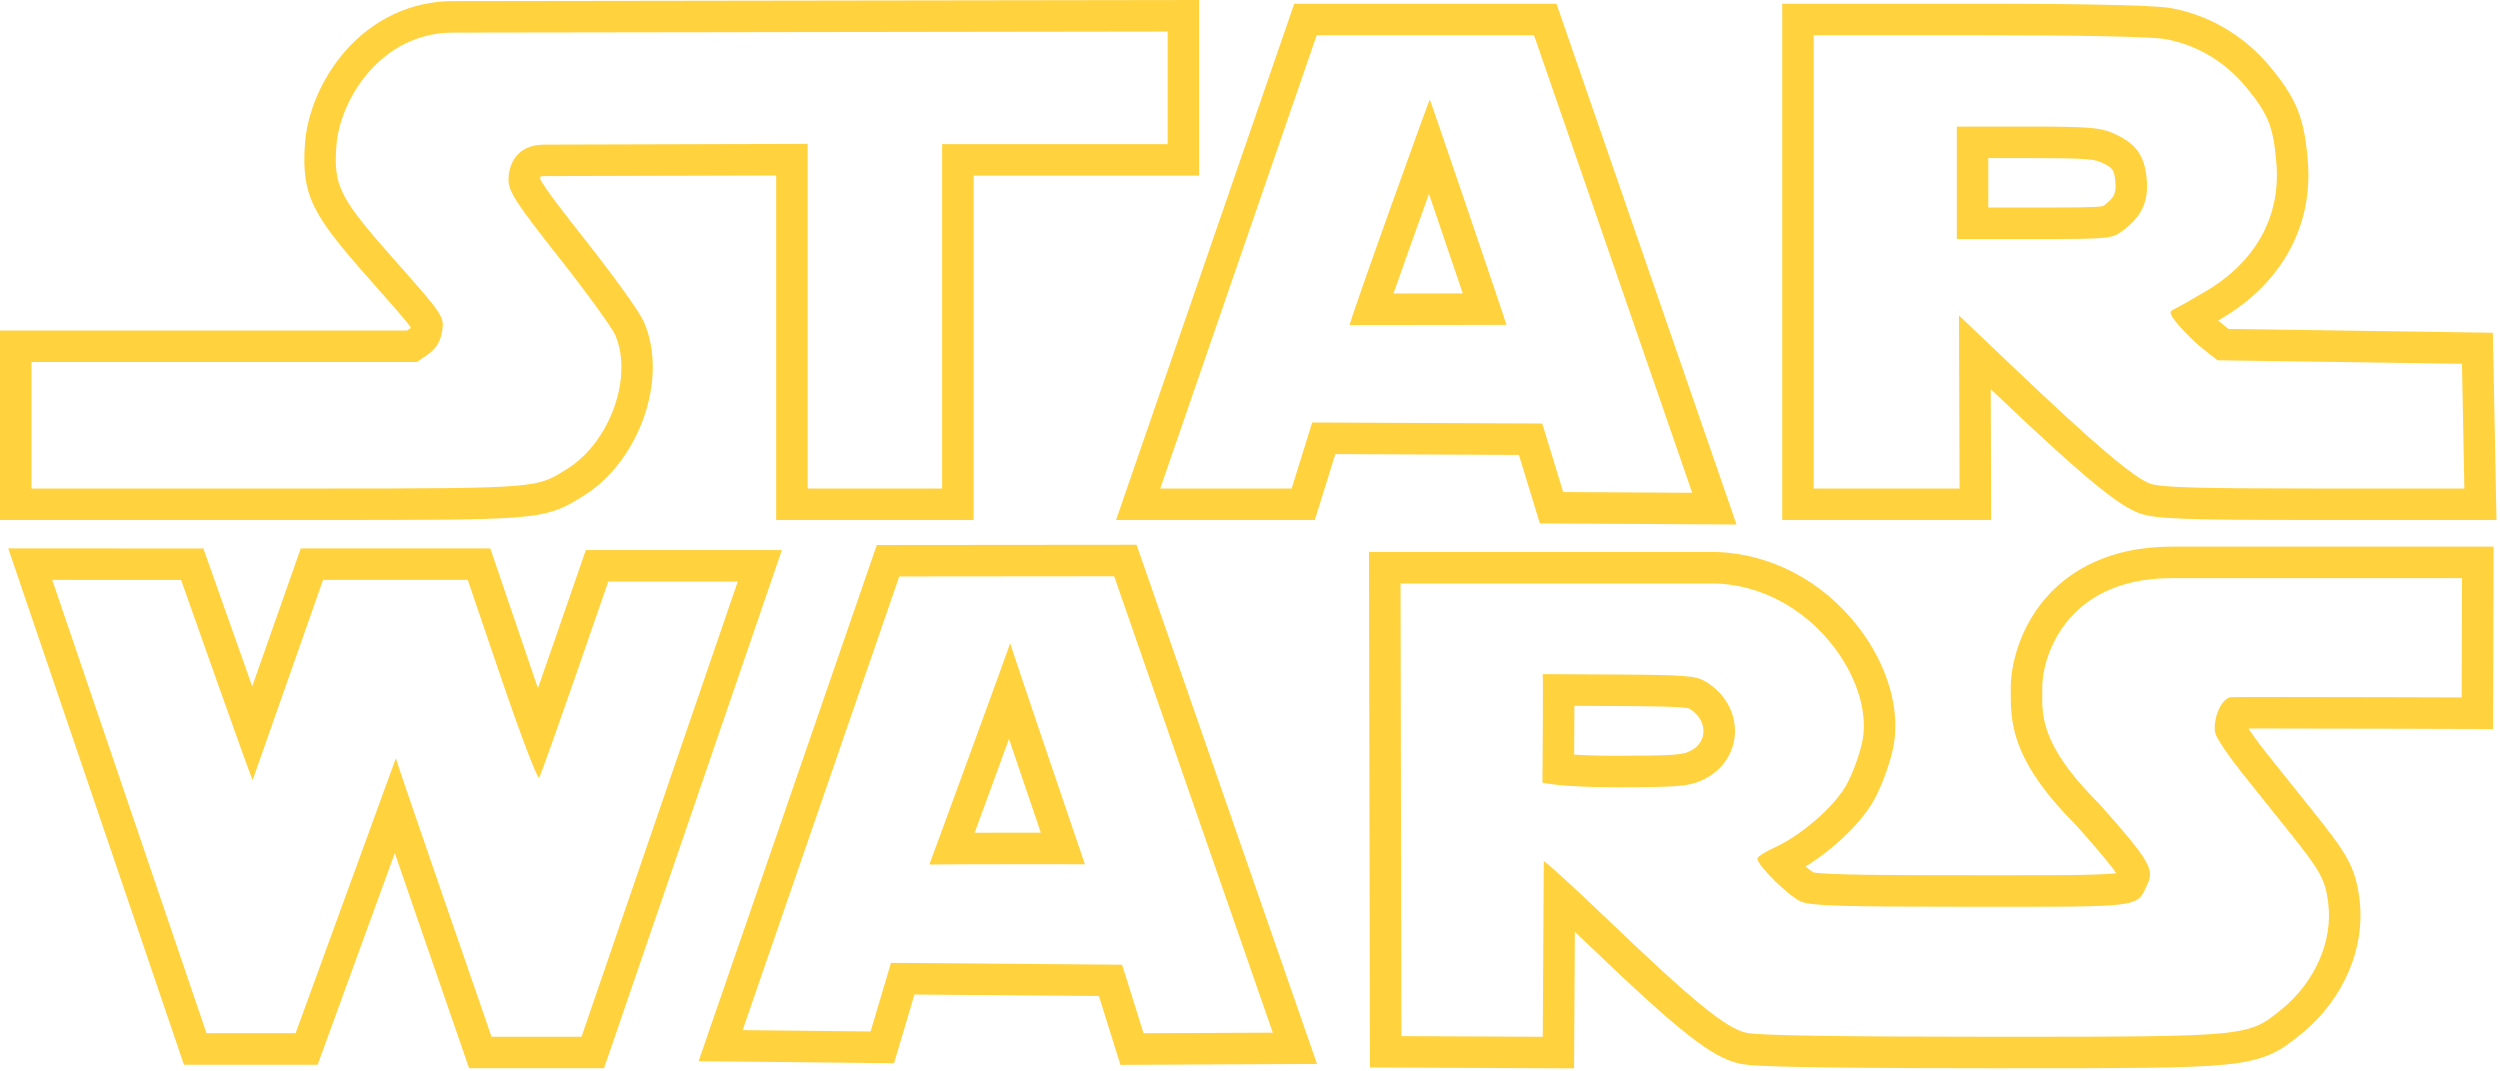
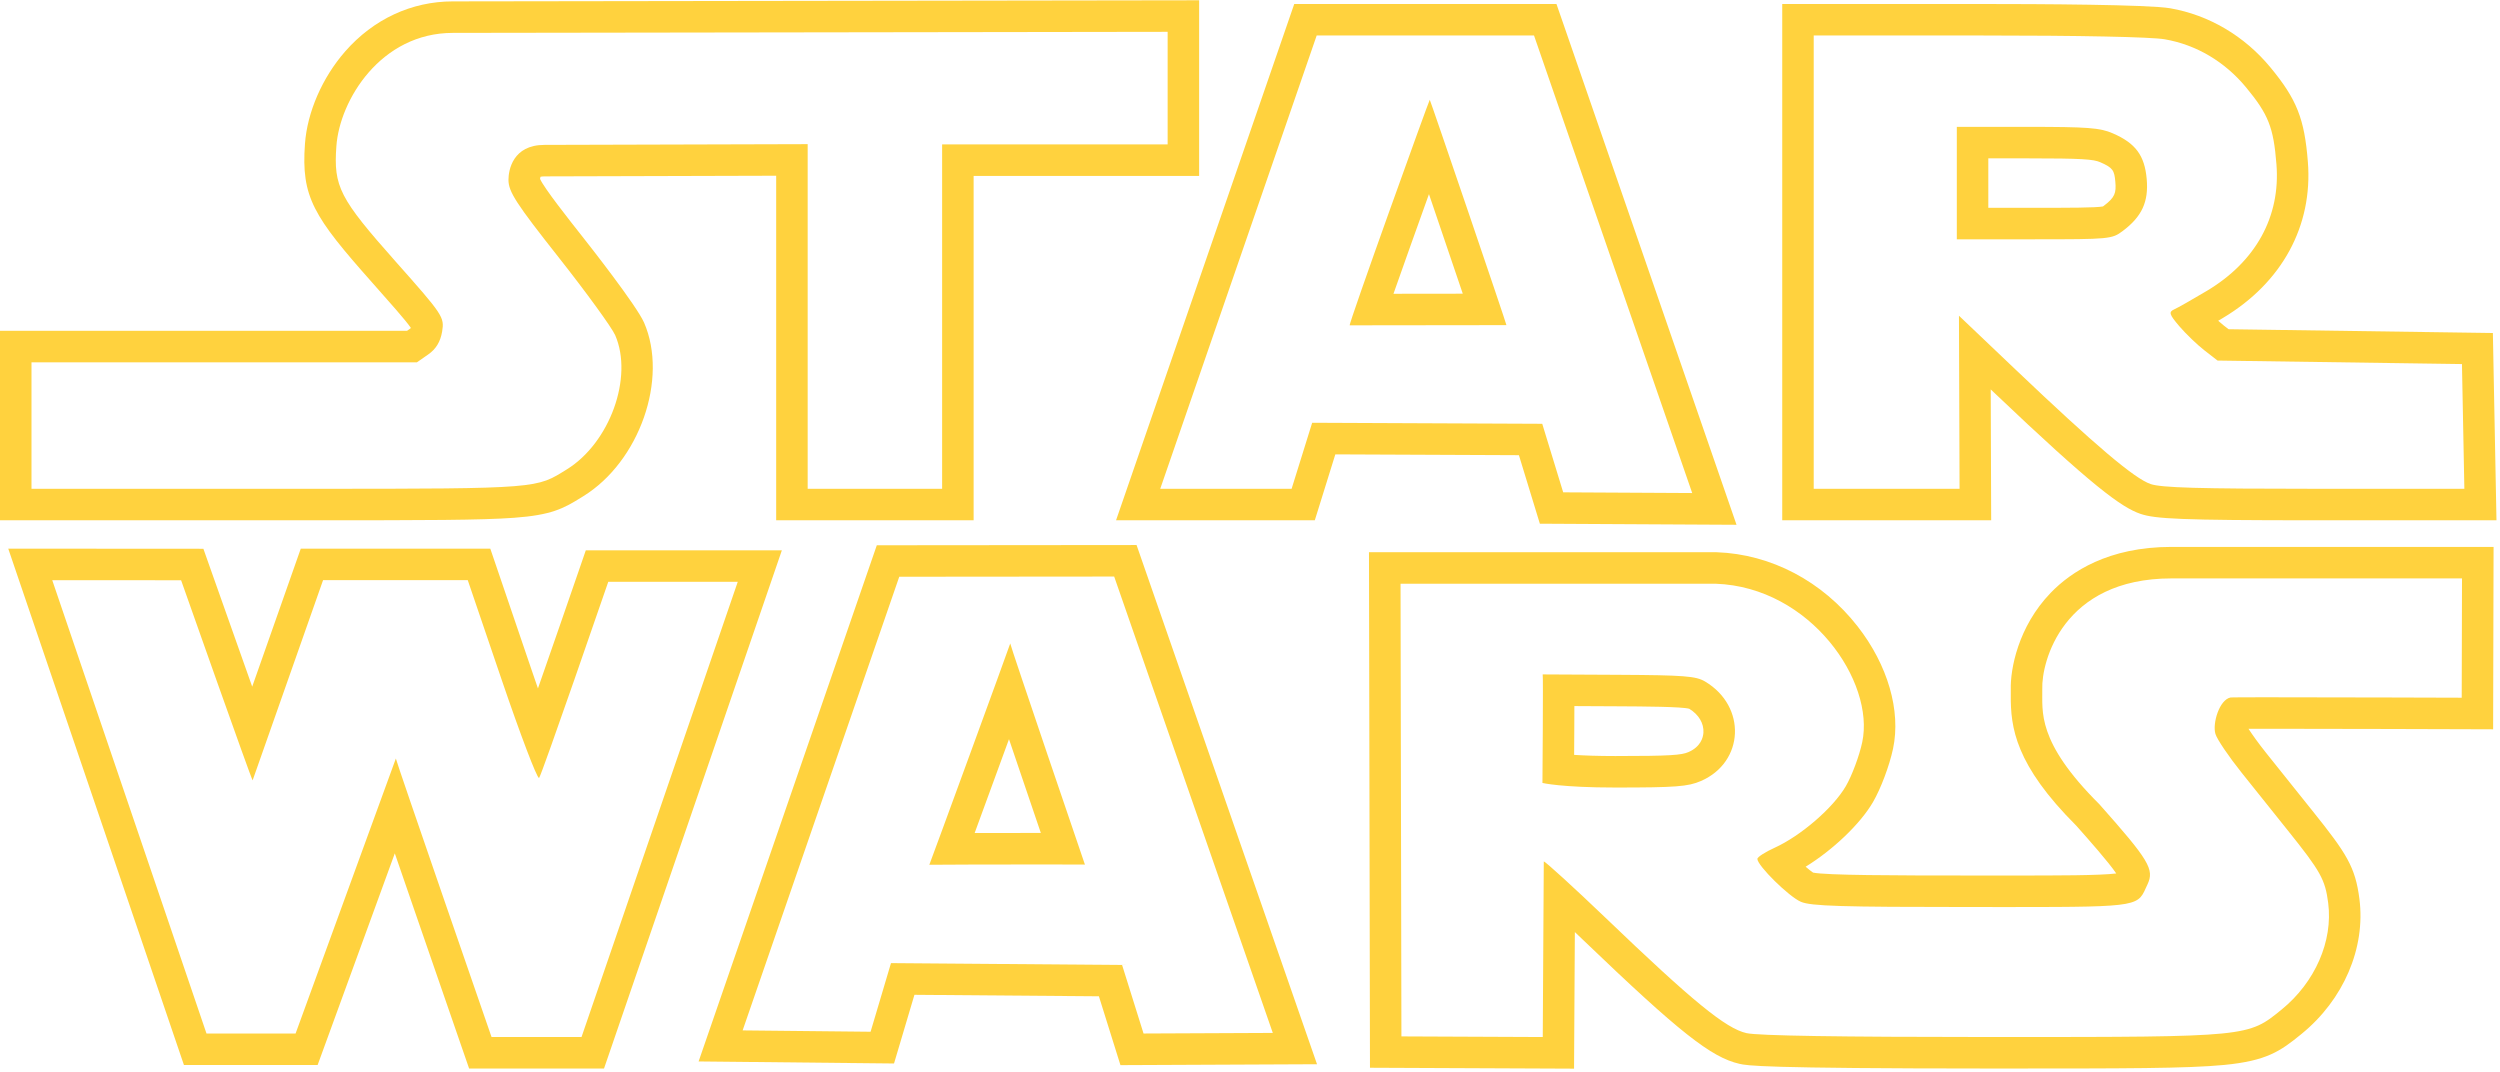
- <svg xmlns="http://www.w3.org/2000/svg" width="635" height="272" viewBox="0 0 635 272">
+ <svg xmlns="http://www.w3.org/2000/svg" width="63" height="27" viewBox="0 0 635 272">
  <path d="m 118.81,147.291 8.67,25.461 c 4.691,13.768 8.879,24.779 9.425,24.779 0.009,0 0.017,-0.004 0.024,-0.01 0.6,-0.53 17.57,-49.811 17.57,-49.811 l 32.89,0 -39.68,115.619 -22.86,0 c 0,0 -24.4,-70.471 -24.3,-70.739 l -25.47,69.851 -22.63,0 -39.18,-115.15 32.73,0.021 c 0,0 17.929,50.821 18.168,50.821 0.001,0 0.001,-0.001 0.002,-0.002 l 17.89,-50.841 36.751,0 m -116.715,-8.006 3.601,10.584 39.18,115.149 1.845,5.424 5.729,0 22.63,0 5.598,0 1.918,-5.26 17.685,-48.5 c 1.524,4.434 3.171,9.213 4.818,13.988 6.089,17.655 12.191,35.277 12.191,35.277 l 1.864,5.383 5.696,0 22.86,0 5.712,0 1.854,-5.403 39.68,-115.618 3.637,-10.598 -11.204,0 -32.89,0 -5.706,0 -1.858,5.396 c -2.974,8.635 -6.921,20.031 -10.296,29.676 -0.509,-1.463 -1.039,-3.001 -1.587,-4.611 l -8.669,-25.46 -1.846,-5.421 -5.727,0 -36.75,0 -5.666,0 -1.881,5.345 -10.453,29.706 C 60.607,164.635 56.604,153.324 53.544,144.65 l -1.882,-5.334 -5.657,-0.004 -32.73,-0.021 -11.18,-0.007 0,0 z" style="fill:#ffd23e" />
  <path d="m 625.35,146.842 -0.075,30.305 c 0,0 -32.643,-0.109 -49.239,-0.109 -5.521,0 -9.266,0.013 -9.444,0.045 -2.86,0.521 -4.681,6.602 -3.87,9.271 0.399,1.35 3.391,5.76 6.63,9.81 3.229,4.051 8.54,10.681 11.78,14.729 8.319,10.381 9.46,12.43 10.229,18.391 1.25,9.681 -3.329,20.16 -11.829,27.07 -8.518,6.93 -8.145,6.979 -71.383,6.979 -0.916,0 -1.835,0 -2.777,0 -38.46,-0.01 -58.8,-0.329 -61.761,-0.989 -5.26,-1.19 -13.64,-8.03 -35.79,-29.28 -7.967,-7.636 -15.309,-14.322 -15.686,-14.324 -0.01,0 -0.015,0.006 -0.015,0.016 l -0.261,44.579 -35.899,-0.159 -0.221,-114.98 45.271,0 34.79,0 c 24.13,0.871 40.46,24.91 37.21,40.24 -0.74,3.479 -2.62,8.521 -4.181,11.2 -3.21,5.5 -11.38,12.56 -18.011,15.591 -2.449,1.108 -4.449,2.398 -4.449,2.858 0,1.71 8.061,9.649 11.08,10.91 2.579,1.079 10.09,1.319 43.21,1.319 3.882,0 7.408,0.002 10.608,0.002 33.293,0 31.618,-0.24 34.19,-5.741 1.801,-3.83 0.431,-6.12 -12.239,-20.39 -16.051,-15.971 -14.37,-23.621 -14.48,-29.271 -0.229,-6.77 5.102,-28.069 32.812,-28.069 l 73.8,-0.003 m -215.07,53.12 c 15.37,0 18.49,-0.239 21.761,-1.66 11.04,-4.8 11.63,-18.979 1.04,-25.271 -2.319,-1.381 -5.3,-1.609 -21.96,-1.7 l -19.279,-0.101 c 0.159,0.15 -0.061,27.57 -0.061,27.57 0,0 4.829,1.162 18.499,1.162 m 223.089,-61.12 -8.021,0 -73.8,0 c -16.032,0 -25.515,6.328 -30.646,11.637 -8.347,8.633 -10.313,19.504 -10.162,24.629 0.008,0.427 0.003,0.865 -0.002,1.322 -0.073,8.329 1.154,17.758 16.659,33.246 3.065,3.452 8.193,9.239 10.131,12.115 -4.238,0.521 -14.98,0.521 -26.262,0.521 l -4.792,0 -5.816,-0.002 c -19.904,0 -36.688,-0.057 -40.128,-0.736 -0.481,-0.314 -1.156,-0.854 -1.898,-1.498 6.877,-4.235 13.83,-10.799 17.104,-16.412 1.987,-3.413 4.178,-9.243 5.098,-13.568 2.04,-9.625 -1.325,-21.236 -9.001,-31.068 -8.956,-11.471 -21.985,-18.334 -35.746,-18.83 l -0.145,-0.006 -0.145,0 -34.79,0 -45.271,0 -8.016,0 0.016,8.017 0.221,114.979 0.016,7.949 7.949,0.035 35.899,0.159 7.988,0.035 0.047,-7.988 0.155,-26.706 c 0.733,0.696 1.491,1.419 2.269,2.165 24.227,23.24 32.359,29.679 39.562,31.308 1.979,0.441 5.253,1.172 63.523,1.188 l 2.779,0 c 31.546,0 47.38,0 56.799,-0.91 10.789,-1.043 14.259,-3.49 19.461,-7.725 l 0.173,-0.141 c 10.685,-8.687 16.323,-21.83 14.715,-34.3 -1.048,-8.11 -3.194,-11.479 -11.922,-22.368 l -2.594,-3.24 c -3.04,-3.799 -6.713,-8.387 -9.175,-11.475 -1.986,-2.484 -3.546,-4.689 -4.487,-6.133 1.236,-0.003 2.841,-0.005 4.918,-0.005 16.395,0 48.887,0.108 49.213,0.11 l 8.008,0.026 0.02,-8.008 0.075,-30.306 0.021,-8.016 0,0 z M 399.831,191.67 c 0.013,-2.021 0.025,-4.287 0.038,-6.557 0.01,-2 0.019,-4.004 0.022,-5.84 l 11.187,0.058 c 6.429,0.035 16.103,0.088 17.989,0.623 2.407,1.461 3.75,3.72 3.604,6.06 -0.08,1.264 -0.682,3.588 -3.821,4.951 -1.75,0.76 -4.54,0.997 -18.57,0.997 -4.45,0 -7.883,-0.129 -10.449,-0.292 l 0,0 z" style="fill:#ffd23e" />
  <path d="m 283,146.371 40.29,115.92 -32.83,0.15 -5.45,-17.41 -58.7,-0.471 -5.18,17.431 -32.5,-0.341 39.78,-115.229 54.59,-0.05 m -26.401,16.996 c -0.083,0.333 -5.144,14.219 -10.222,28.104 -5.12,14 -10.257,28 -10.328,28.109 0,10e-4 -0.001,10e-4 0,10e-4 l 0,0 c 0,0 0,0 0,-10e-4 0.136,-0.04 18.316,-0.08 29.968,-0.08 5.453,0 9.475,0.009 9.55,0.029 10e-4,0.004 10e-4,0.005 10e-4,0.005 0,0 0,-0.001 0,-0.003 0,0 0,0 -10e-4,-0.002 -0.204,-0.529 -18.909,-55.486 -18.968,-56.162 0.001,-0.004 0.001,-0.006 0.001,-0.006 l 0,0 c -0.001,0 -0.001,0.002 -0.001,0.006 m 32.088,-25.001 -5.693,0.005 -54.59,0.051 -5.696,0.005 -1.859,5.386 -39.78,115.229 -3.623,10.494 11.102,0.115 32.5,0.341 6.033,0.063 1.719,-5.782 3.466,-11.662 46.854,0.375 3.708,11.848 1.765,5.638 5.907,-0.026 32.829,-0.15 11.195,-0.052 -3.676,-10.574 -40.29,-115.92 -1.871,-5.384 0,0 z m -41.123,73.142 c 1.515,-4.129 3.556,-9.71 6.327,-17.289 0.869,-2.376 1.664,-4.551 2.393,-6.545 0.663,1.956 1.385,4.084 2.169,6.398 0.646,1.906 3.485,10.27 5.92,17.428 -7.24,0 -12.69,0.001 -16.809,0.008 l 0,0 z" style="fill:#ffd23e" />
  <path d="m 296.58,8.012 0,28.6 -57.28,0 0,87.47 -34.15,0 0,-87.54 -66.86,0.19 c -8.06,0 -9.14,6.42 -9.14,8.88 0,3.02 1.97,6.04 12.79,19.74 7.02,8.9 13.47,17.78 14.32,19.72 4.64,10.68 -1.36,27.32 -12.29,34.08 -7.79,4.813 -6.459,4.931 -64.308,4.931 -2.974,0 -6.096,0 -9.392,0 l -62.27,0 0,-32.13 97.9,0 2.89,-2.01 c 1.95,-1.36 3.08,-3.23 3.51,-5.79 0.6,-3.68 0.29,-4.16 -11.8,-17.78 -14.29,-16.1 -15.8,-19.04 -15.06,-29.32 0.84,-11.73 11.3,-28.77 29.58,-28.77 L 296.58,8.012 m 8,-8.012 -8.013,0.012 -181.56,0.27 c -10.458,0 -20.171,4.518 -27.342,12.722 -5.814,6.652 -9.63,15.429 -10.206,23.477 -0.973,13.511 2.137,18.393 17.056,35.202 4.33,4.877 8.447,9.516 9.821,11.486 -0.022,0.079 -0.042,0.13 -0.054,0.159 -0.015,0.012 -0.038,0.03 -0.07,0.052 l -0.822,0.572 -95.39,0 -8,0 0,8 0,32.13 0,8 8,0 62.27,0 4.937,0 4.455,0 c 28.522,0 42.6,-0.027 50.894,-0.635 9.49,-0.695 12.518,-2.323 17.054,-5.14 l 0.566,-0.351 c 14.262,-8.821 21.612,-29.827 15.422,-44.074 -1.91,-4.358 -14.003,-19.746 -15.376,-21.486 -3.796,-4.807 -10.062,-12.74 -11.054,-15.036 0.024,-0.193 0.071,-0.393 0.121,-0.532 0.165,-0.042 0.481,-0.098 1.001,-0.098 l 58.86,-0.167 0,79.517 0,8 8,0 34.15,0 8,0 0,-8 0,-79.47 49.28,0 8,0 0,-8 0,-28.6 0,-8.01 0,0 z" style="fill:#ffd23e" />
  <path d="M 389.64,8.941 429.82,125.161 l -32.77,-0.18 -5.32,-17.41 -58.439,-0.26 -5.221,16.77 -33.369,0 39.739,-115.14 55.2,0 M 342.829,82.562 382.63,82.512 c 10e-4,0 10e-4,0.001 10e-4,0.001 0.136,0 -19.342,-57.201 -19.472,-57.241 l 0,0 c -0.142,-0.005 -20.779,57.29 -20.33,57.29 m 52.51,-81.621 -5.699,0 -55.2,0 -5.701,0 -1.86,5.39 -39.74,115.141 -3.662,10.61 11.225,0 33.37,0 5.889,0 1.75,-5.623 3.461,-11.121 46.632,0.207 3.599,11.774 1.721,5.629 5.887,0.033 32.77,0.18 11.297,0.062 -3.691,-10.676 -40.18,-116.22 -1.868,-5.386 0,0 z m -41.396,73.607 c 2.468,-7.027 5.904,-16.657 9.014,-25.312 2.948,8.644 6.209,18.245 8.588,25.29 l -17.602,0.022 0,0 z" style="fill:#ffd23e" />
  <path d="m 502.488,8.941 c 25.921,0 43.91,0.37 47.37,0.97 8,1.39 15.23,5.66 20.65,12.22 5.67,6.86 6.97,10.14 7.71,19.54 1.061,13.27 -5.25,24.72 -17.7,32.15 -3.63,2.17 -7.359,4.28 -8.29,4.7 -1.43,0.65 -1.239,1.27 1.32,4.27 1.649,1.93 4.51,4.68 6.35,6.11 l 3.36,2.61 62.08,0.89 0.609,31.68 -38.061,0 c -29.439,0 -38.86,-0.27 -41.62,-1.2 -4.13,-1.4 -14.069,-9.82 -34.271,-29.04 l -14.42,-13.72 0.152,43.96 -37.043,0 0,-115.14 41.804,0 M 497.03,60.711 l 19.671,0 c 19.141,0 19.739,-0.06 22.47,-2.11 4.881,-3.66 6.609,-7.43 6.091,-13.22 -0.53,-5.97 -2.83,-9.08 -8.601,-11.58 -3.25,-1.42 -6.381,-1.65 -21.721,-1.65 l -17.91,0 0,28.56 m 5.458,-59.77 -41.8,0 -8,0 0,8 0,115.14 0,8 8,0 37.043,0 8.028,0 -0.028,-8.028 -0.088,-25.216 0.84,0.799 C 531.469,123.409 538.839,128.809 543.701,130.457 c 3.733,1.259 9.982,1.624 44.188,1.624 l 38.061,0 8.154,0 -0.156,-8.154 -0.609,-31.68 -0.148,-7.734 -7.734,-0.111 -59.402,-0.851 -1.245,-0.967 c -0.396,-0.309 -0.876,-0.717 -1.389,-1.179 0.446,-0.264 0.854,-0.507 1.207,-0.717 15.003,-8.953 22.866,-23.407 21.569,-39.653 -0.863,-10.959 -2.82,-15.896 -9.52,-24 C 570.093,9.066 561.056,3.737 551.23,2.03 545.77,1.083 518.349,0.941 502.488,0.941 l 0,0 z m 2.542,39.21 9.91,0 c 14.027,0 16.806,0.233 18.518,0.981 3.25,1.408 3.58,2.091 3.835,4.957 0.256,2.848 -0.097,3.994 -2.922,6.112 -0.093,0.069 -0.164,0.123 -0.223,0.166 -1.865,0.345 -8.786,0.345 -17.447,0.345 l -11.67,0 -0.001,-12.561 0,0 z" style="fill:#ffd23e" />
</svg>
